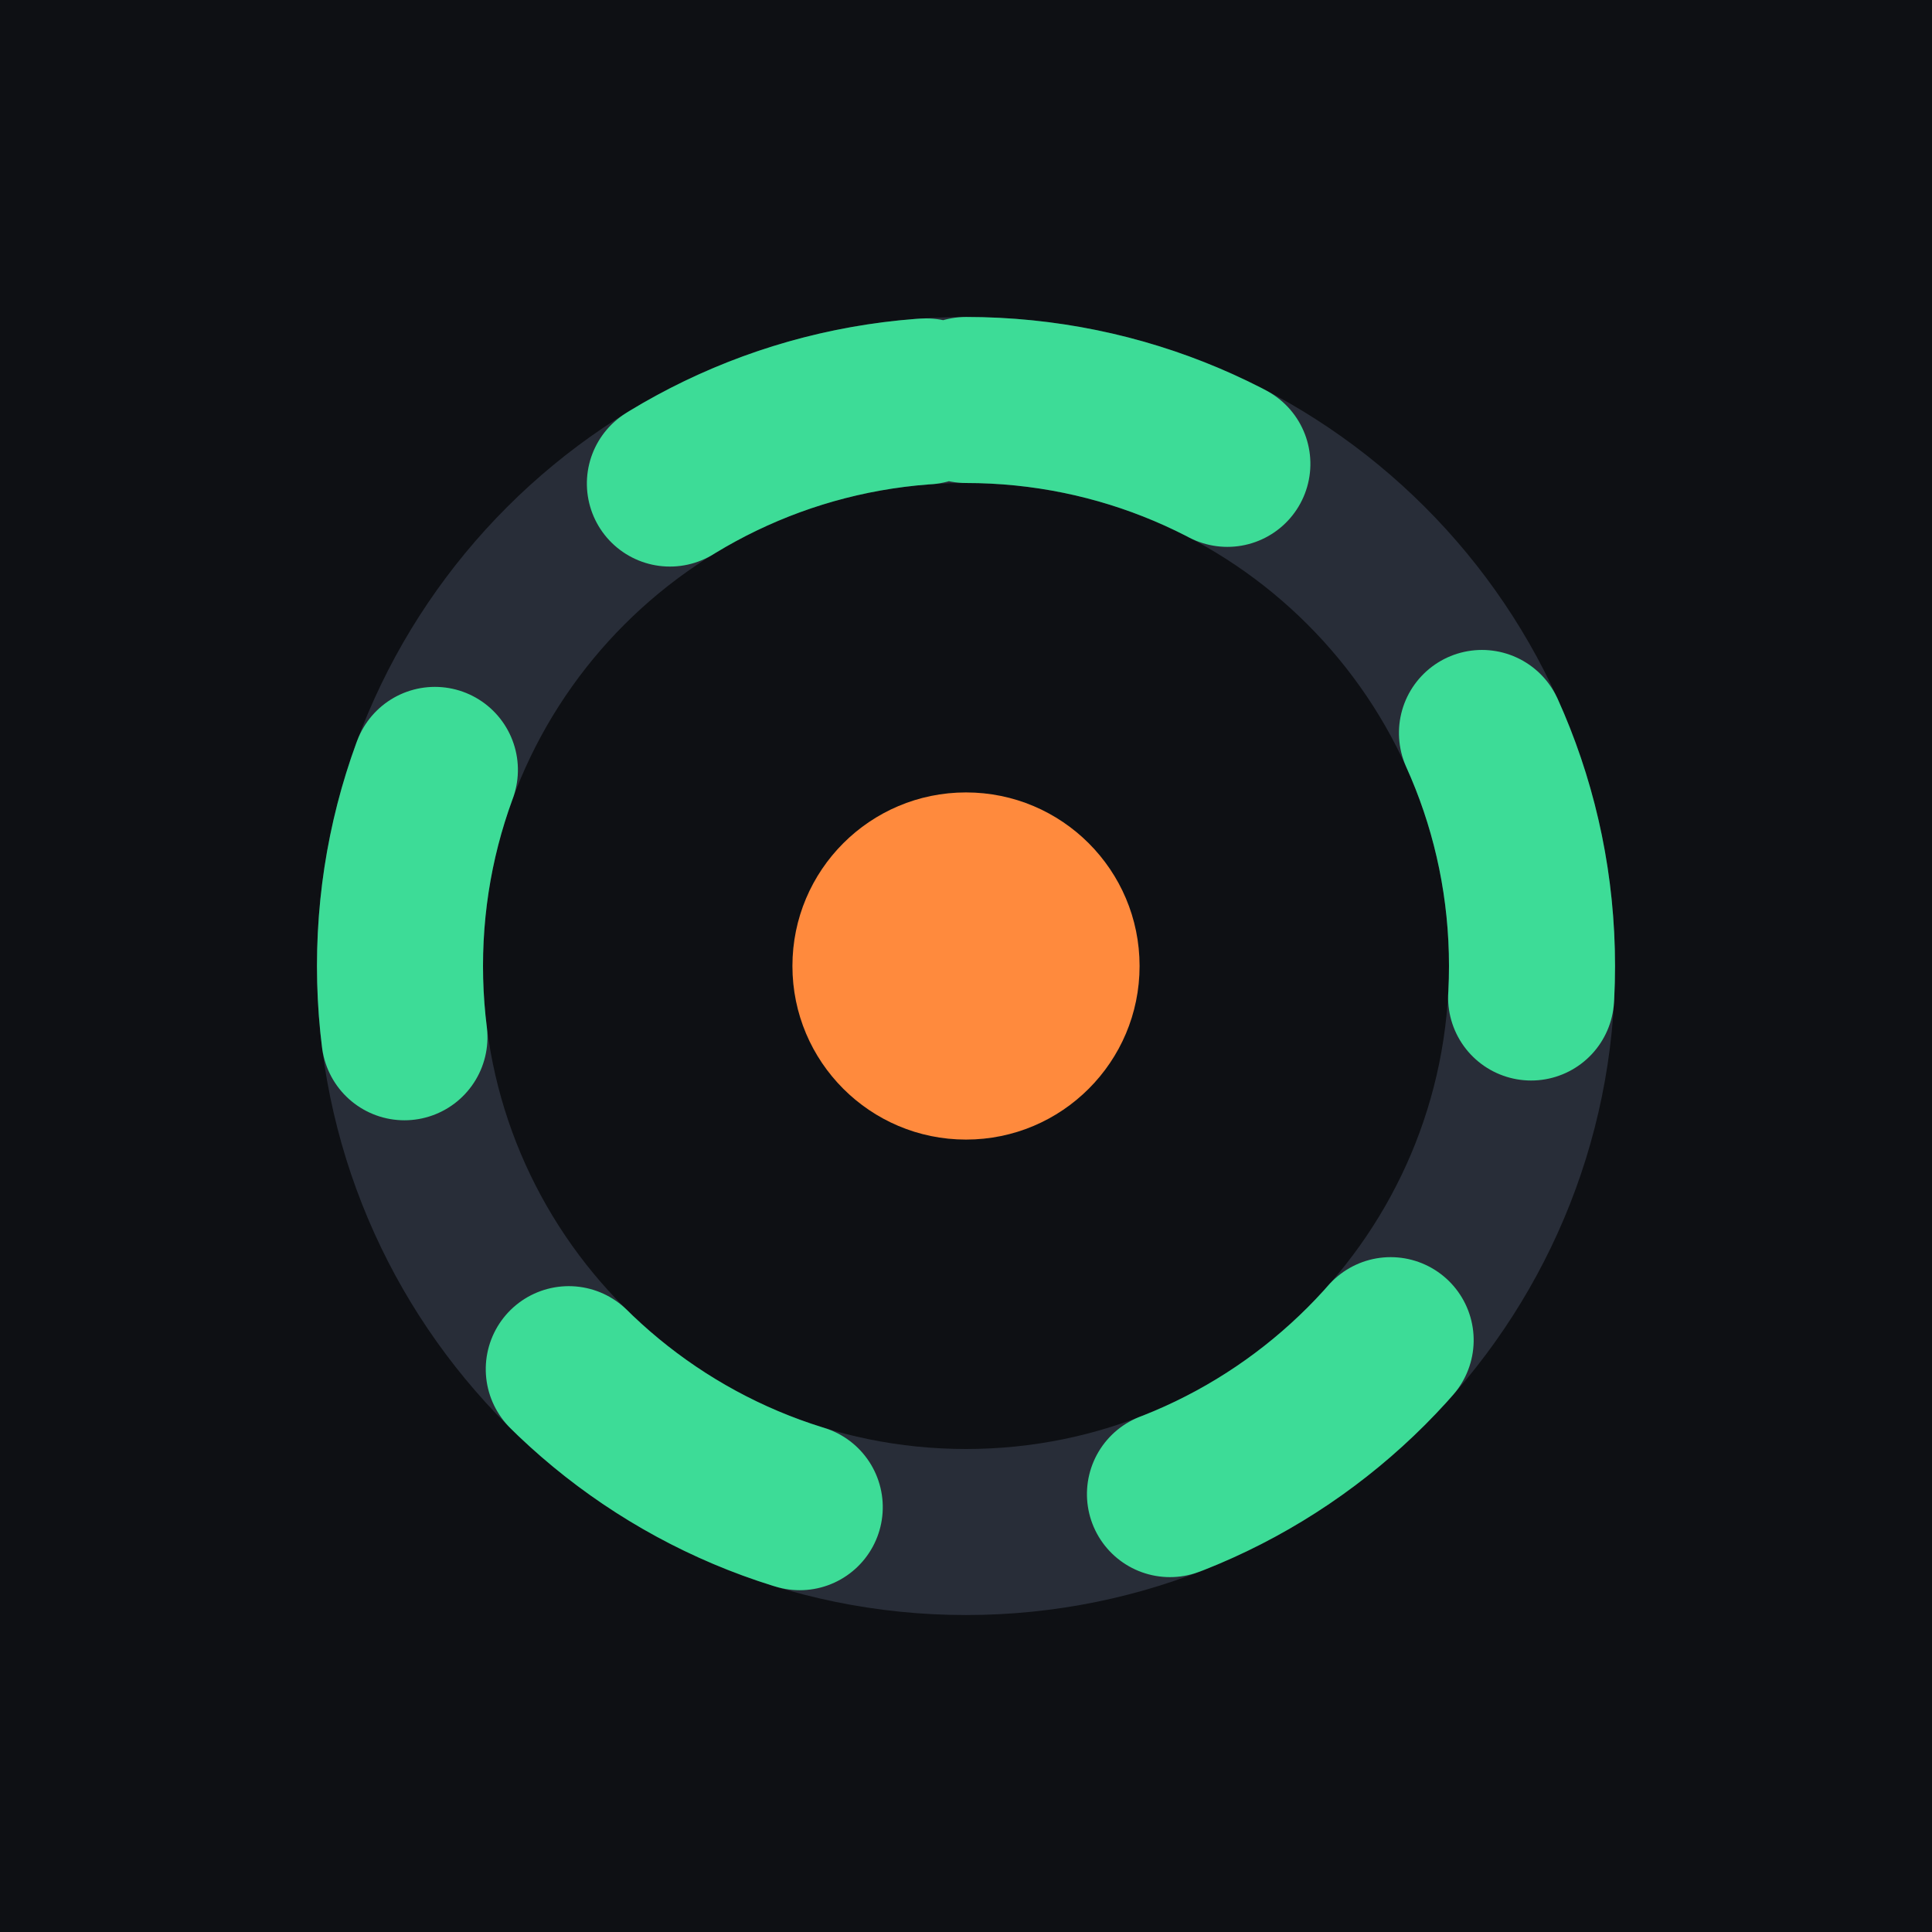
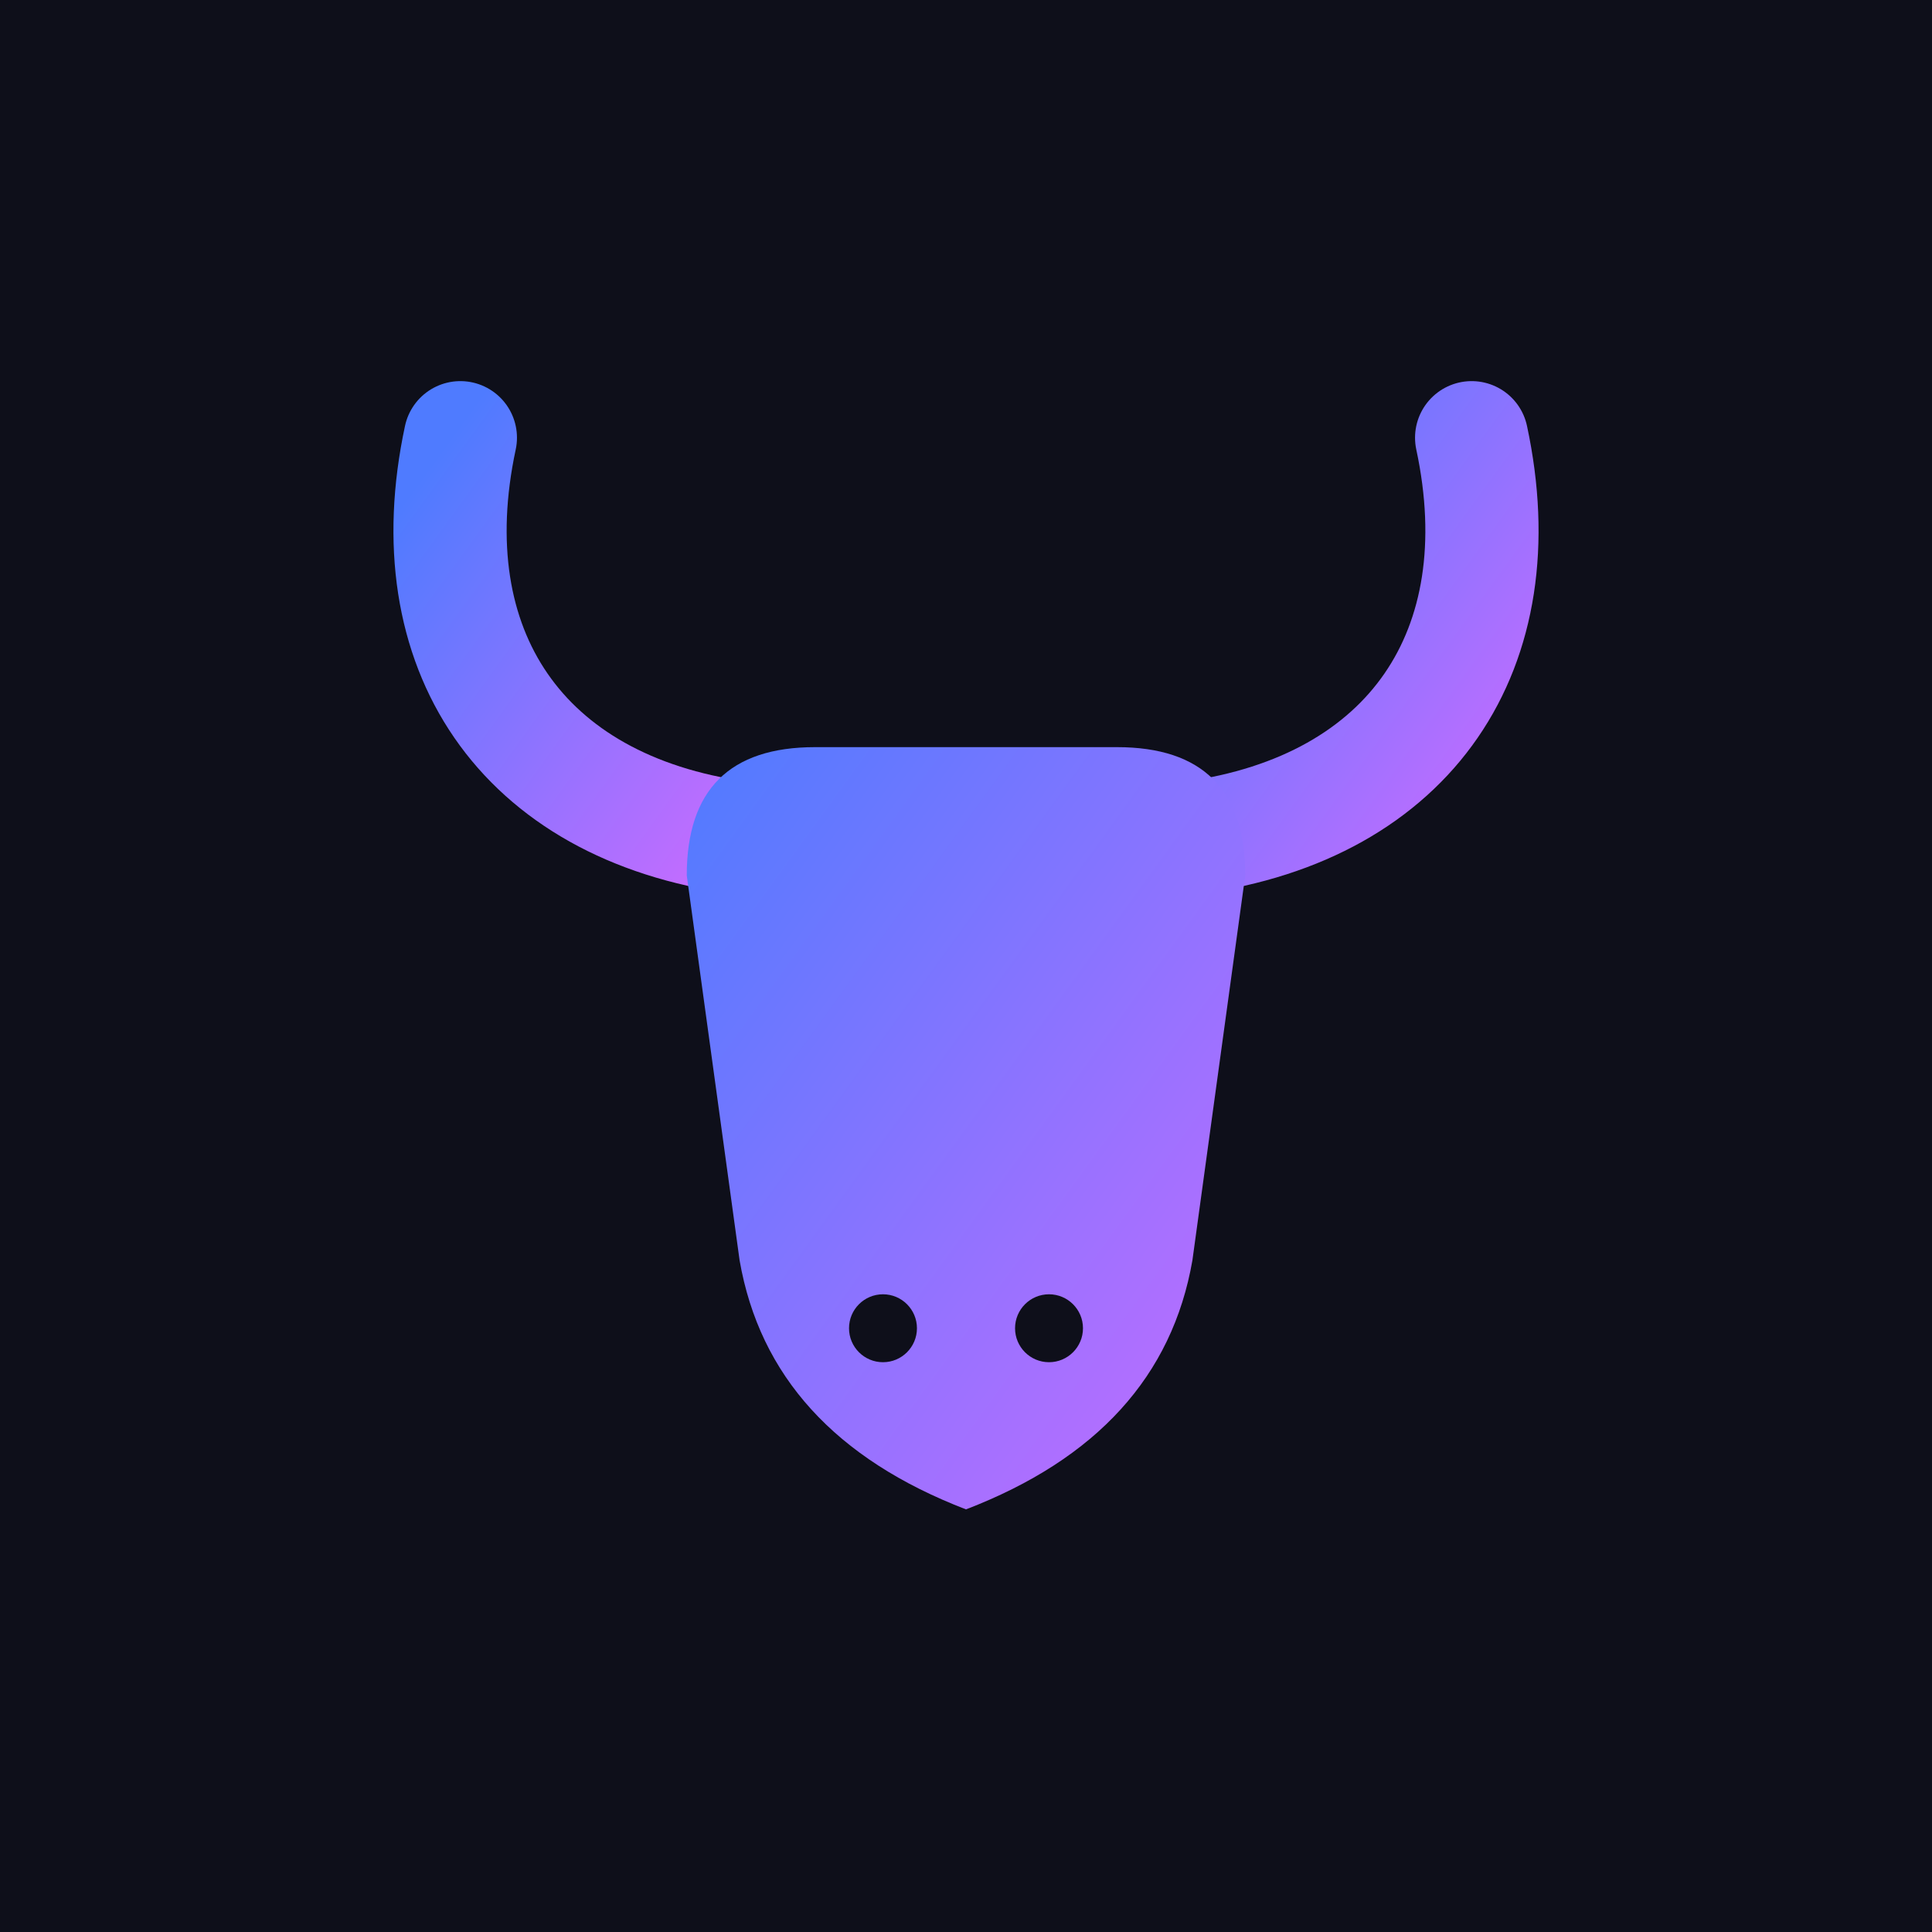
<svg xmlns="http://www.w3.org/2000/svg" viewBox="0 0 512 512">
-   <rect width="512" height="512" fill="#0e1014" />
-   <circle cx="256" cy="256" r="150" fill="none" stroke="#282d38" stroke-width="44" />
-   <circle cx="256" cy="256" r="150" fill="none" stroke="#3ddc97" stroke-width="44" stroke-linecap="round" pathLength="100" stroke-dasharray="72 100" transform="rotate(-90 256 256)" />
-   <circle cx="256" cy="256" r="46" fill="#ff8a3d" />
+   <defs>
+     <linearGradient id="g" x1="0" y1="0" x2="1" y2="1">
+       <stop offset="0" stop-color="#4f7bff" />
+       <stop offset="1" stop-color="#c56cff" />
+     </linearGradient>
+   </defs>
+   <rect width="512" height="512" fill="#0e0f1a" />
+   <path d="M196 222 C138 214 110 172 122 116" fill="none" stroke="url(#g)" stroke-width="30" stroke-linecap="round" />
+   <path d="M316 222 C374 214 402 172 390 116" fill="none" stroke="url(#g)" stroke-width="30" stroke-linecap="round" />
+   <path d="M182 232 Q182 198 216 198 L296 198 Q330 198 330 232 L316 334 Q308 380 256 400 Q204 380 196 334 Z" fill="url(#g)" />
+   <circle cx="234" cy="352" r="9" fill="#0e0f1a" />
+   <circle cx="278" cy="352" r="9" fill="#0e0f1a" />
</svg>
